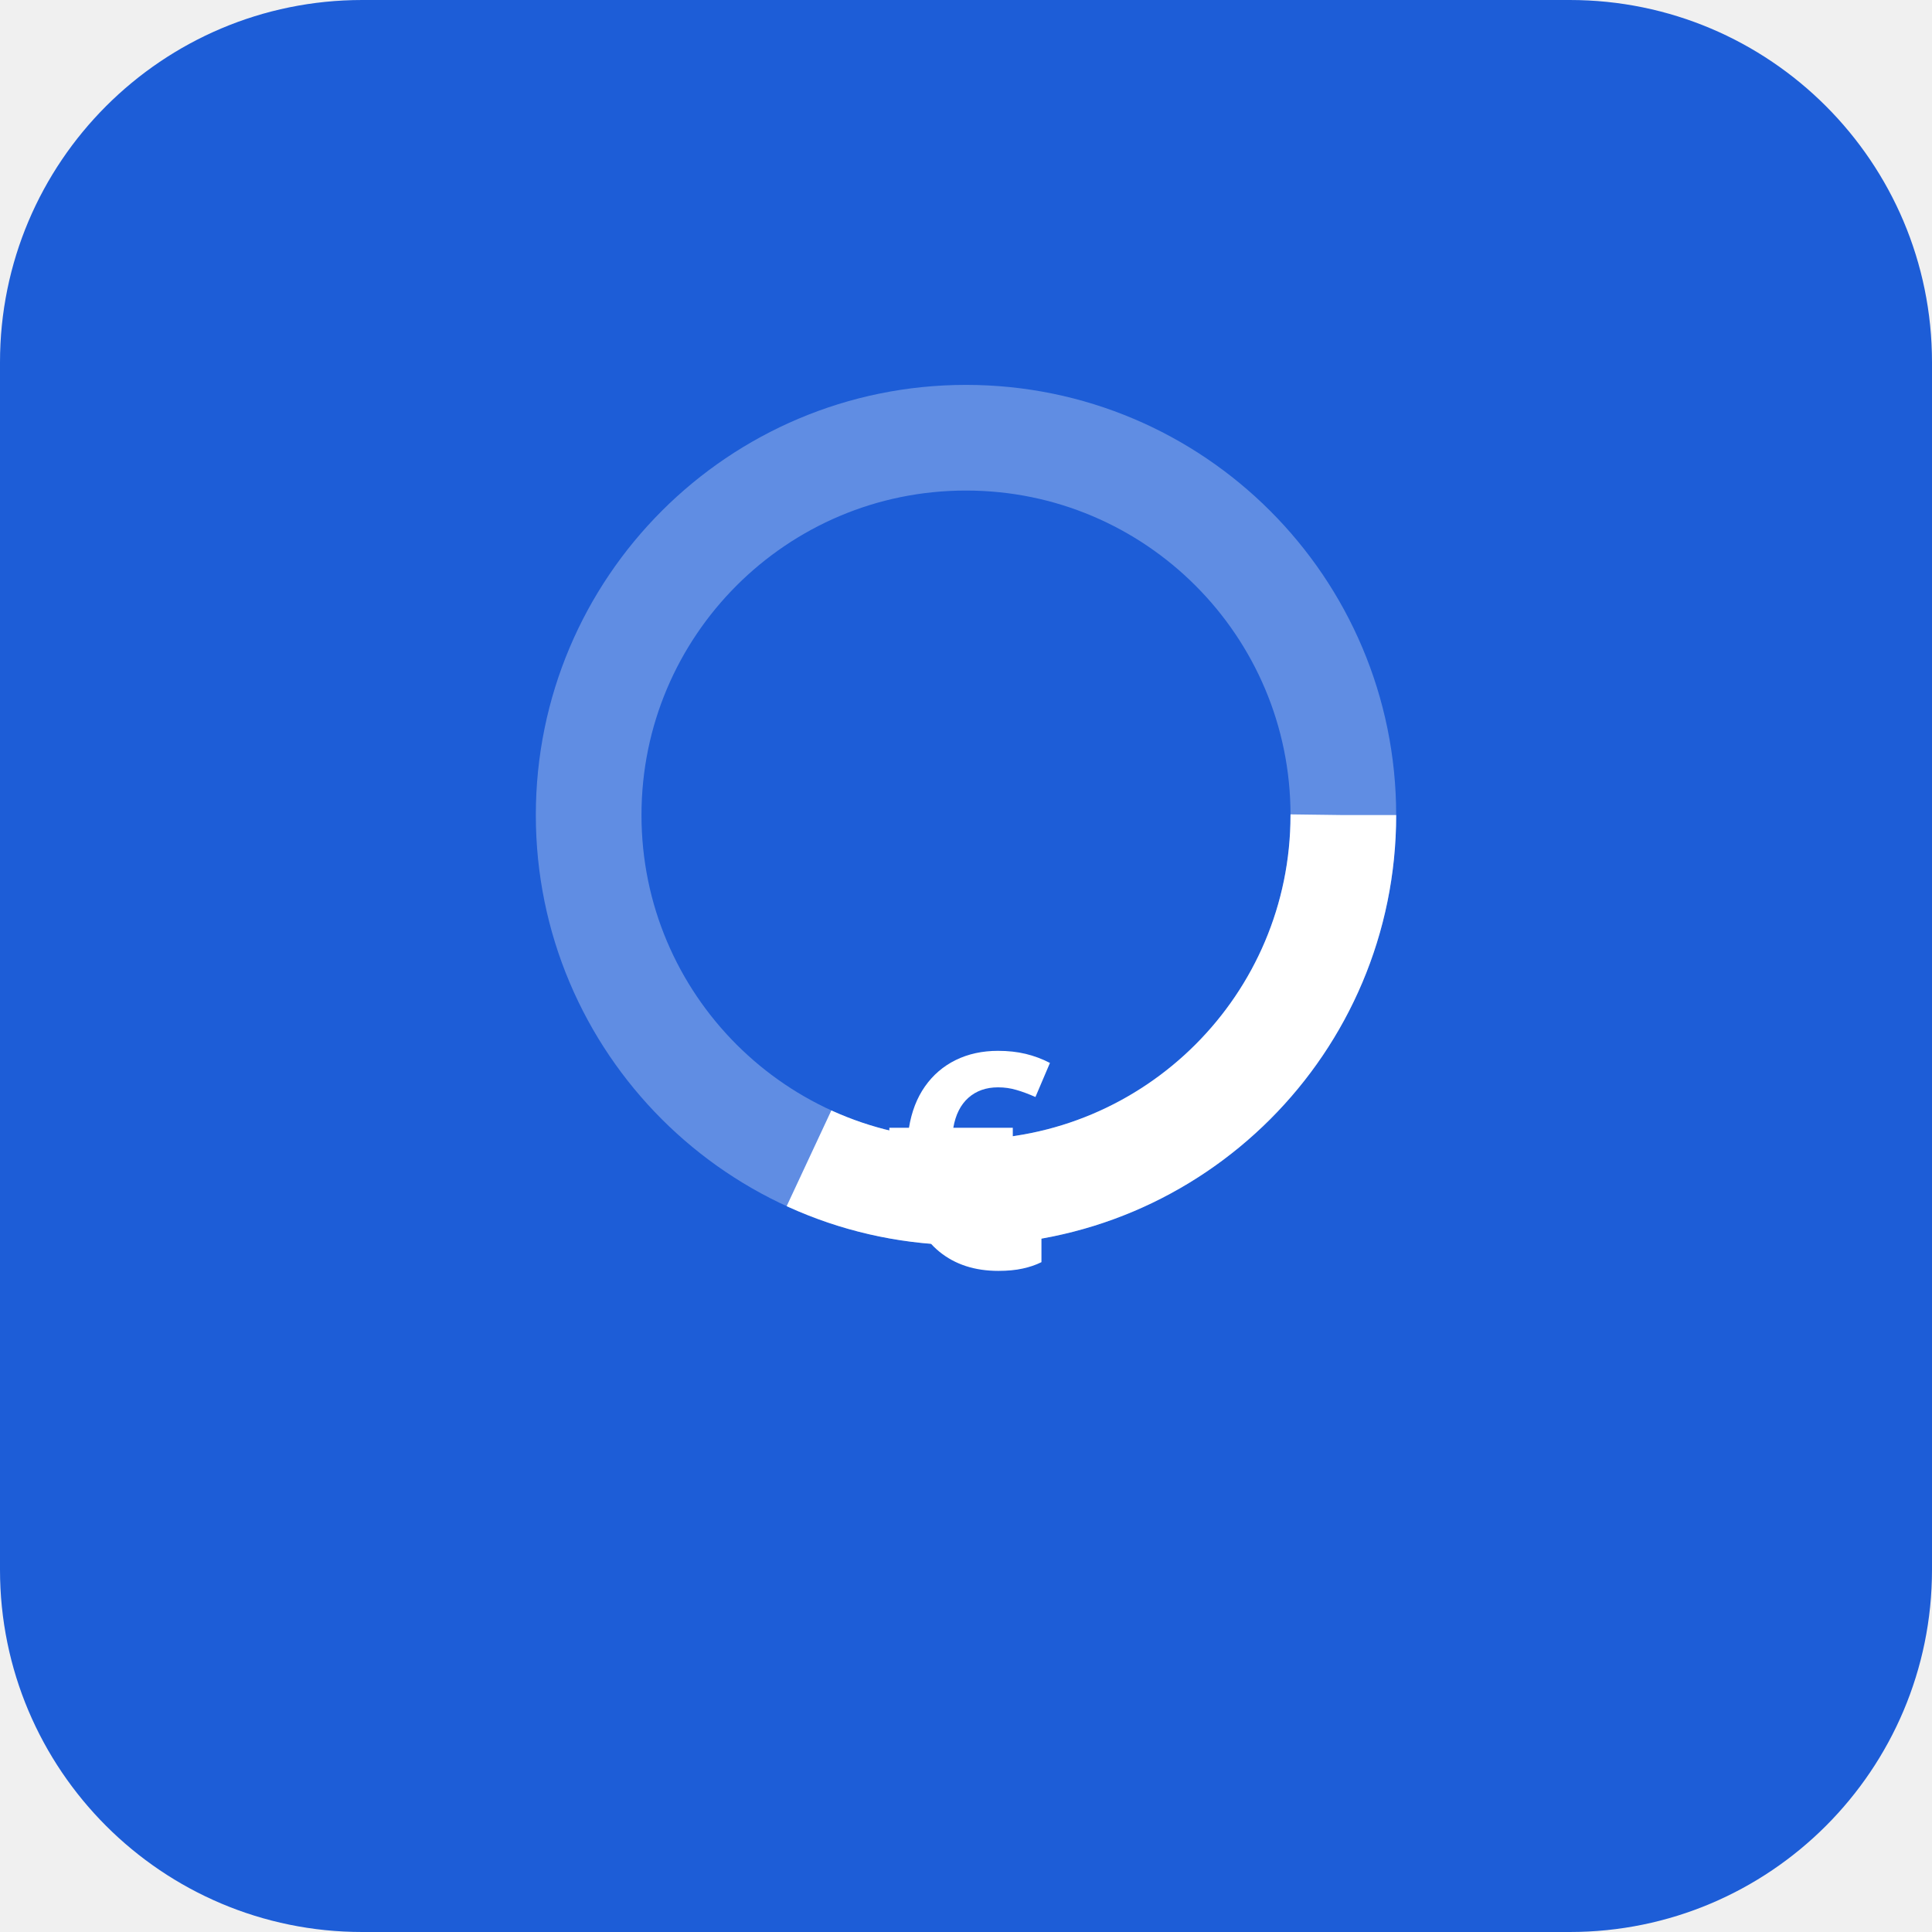
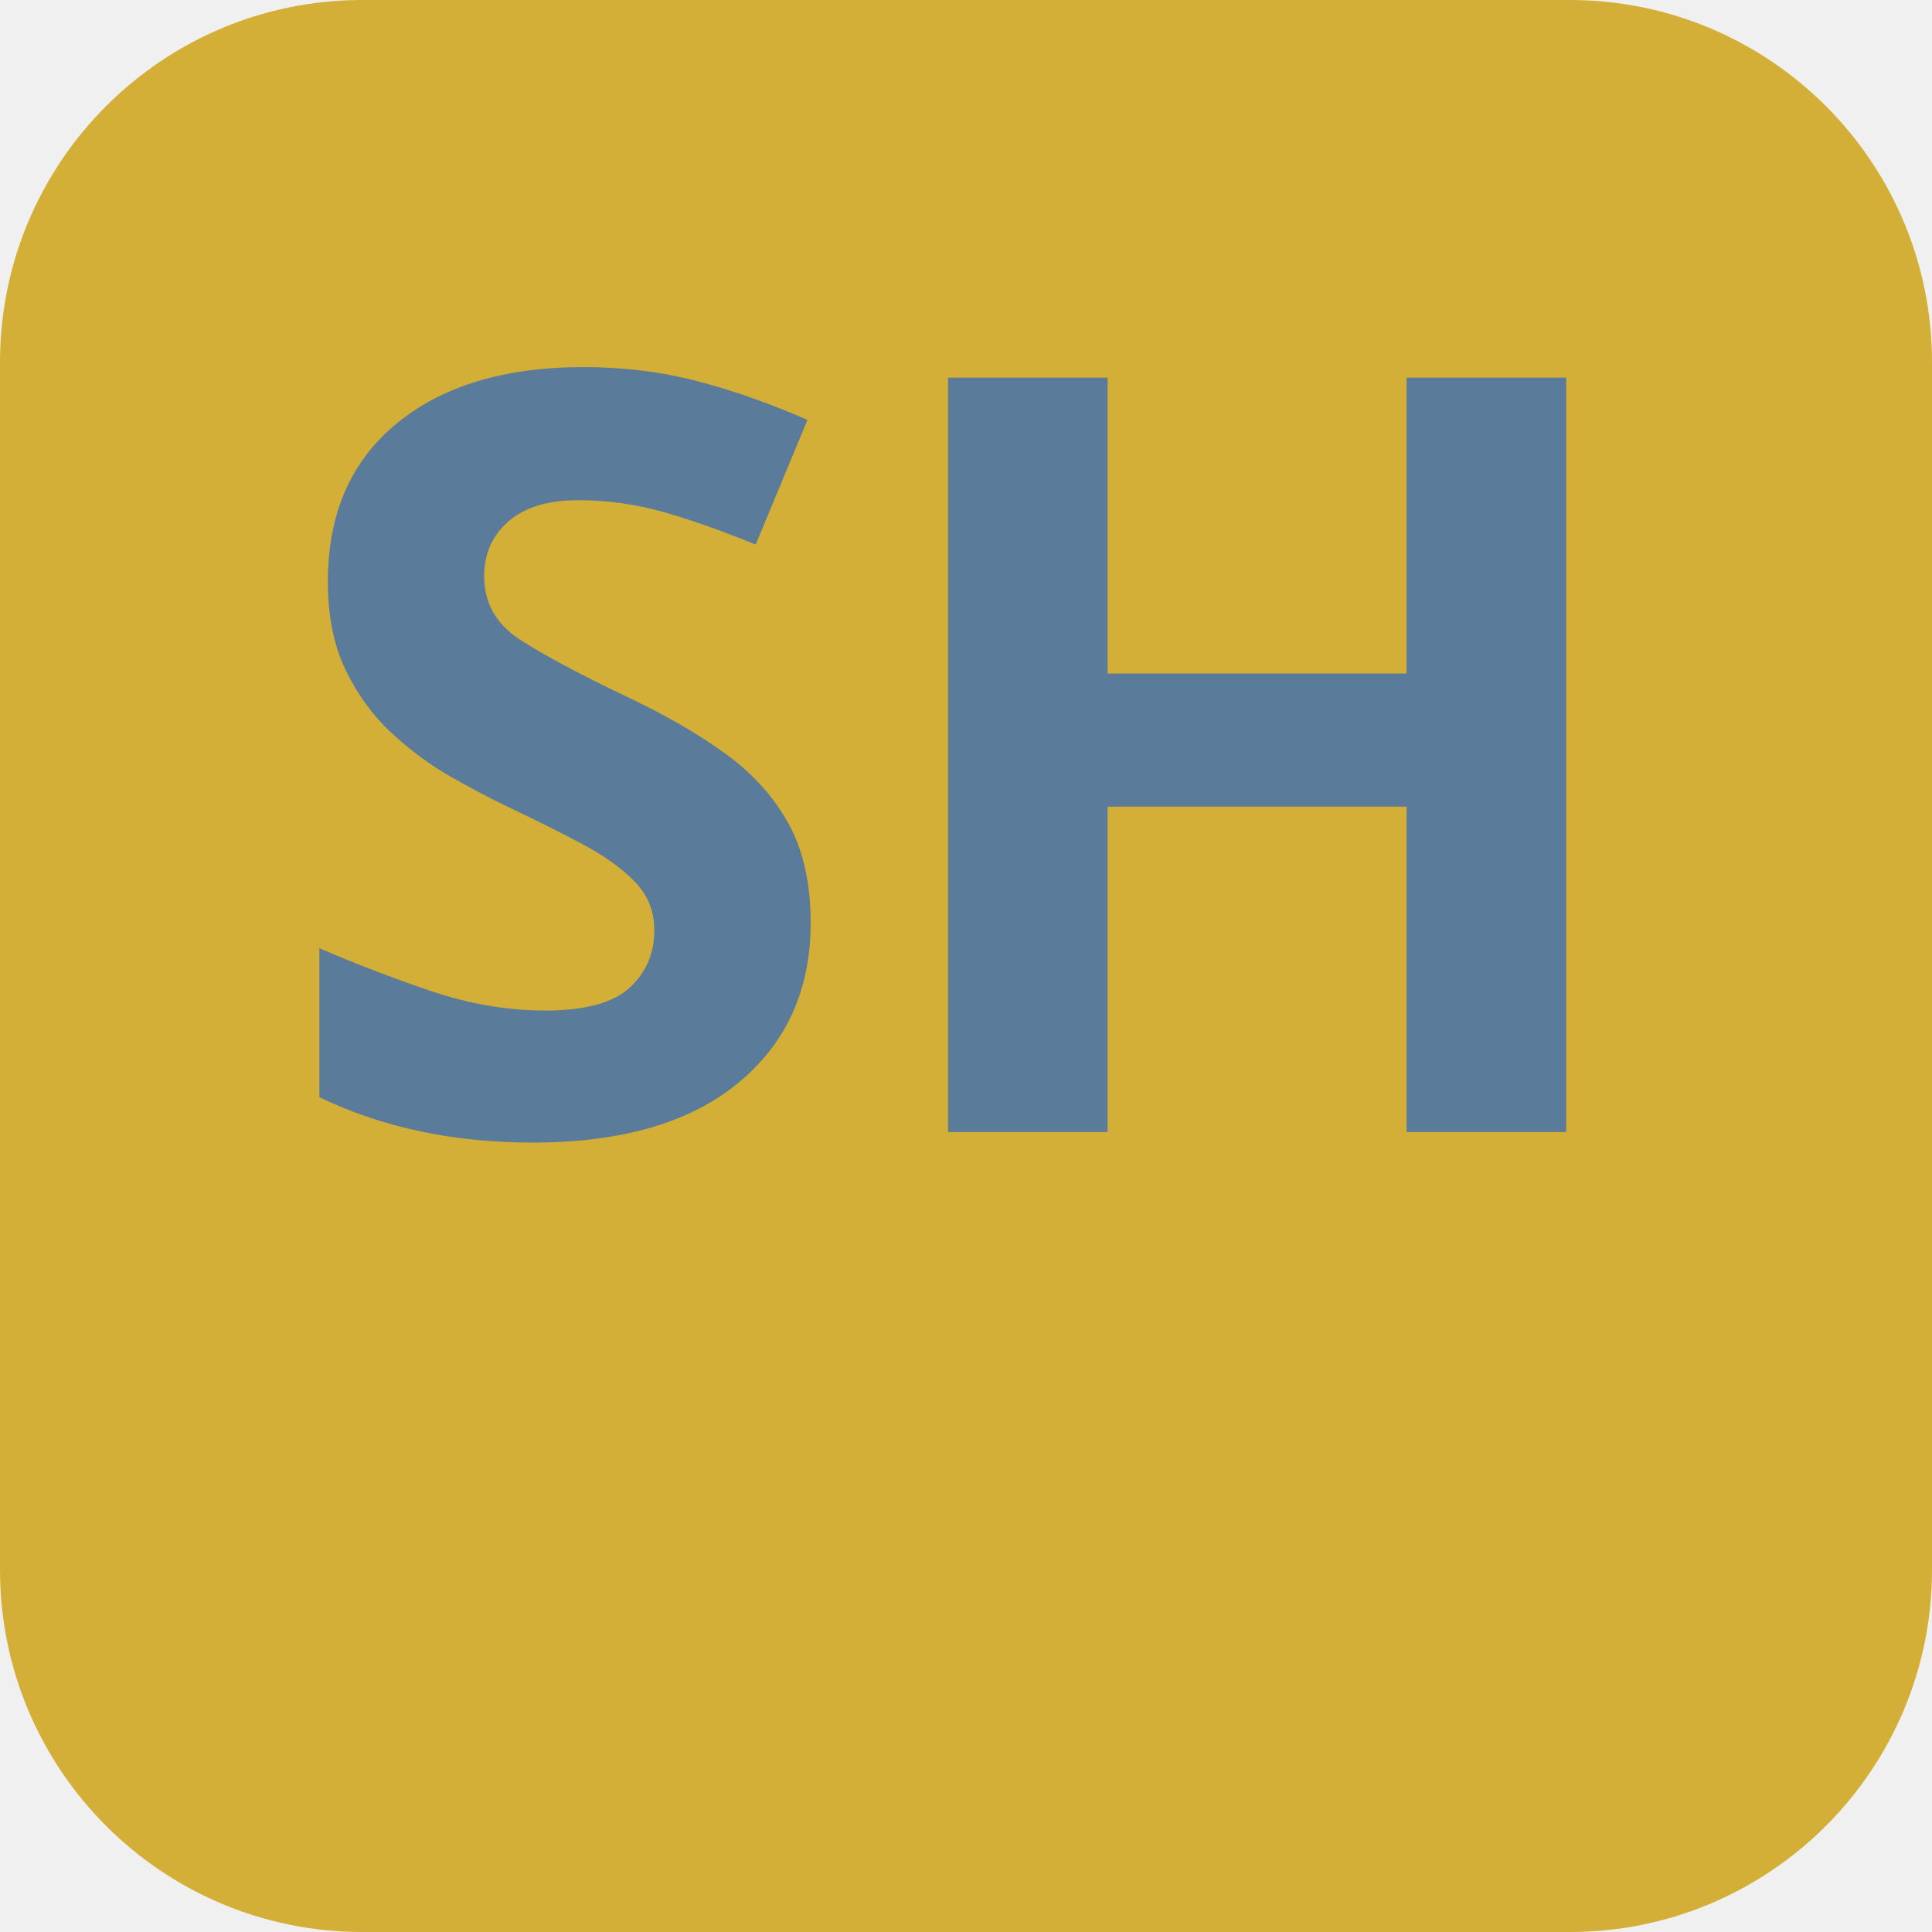
<svg xmlns="http://www.w3.org/2000/svg" viewBox="0 0 512 512">
-   <rect width="512" height="512" rx="96" fill="#1d5dd7" />
-   <g transform="translate(256,256)">
-     <circle cx="0" cy="-40" r="100" fill="none" stroke="#fff" stroke-width="28" stroke-dasharray="200 430" />
-     <circle cx="0" cy="-40" r="100" fill="none" stroke="rgba(255,255,255,0.3)" stroke-width="28" />
-     <text y="80" text-anchor="middle" font-family="system-ui" font-weight="700" font-size="80" fill="#fff">€</text>
-   </g>
+   <rect width="512" height="512" rx="96" fill="#D4AF37" />
+   <text x="256" y="300" text-anchor="middle" font-family="system-ui" font-weight="900" font-size="280" fill="#5B7B9A">SH</text>
</svg>
